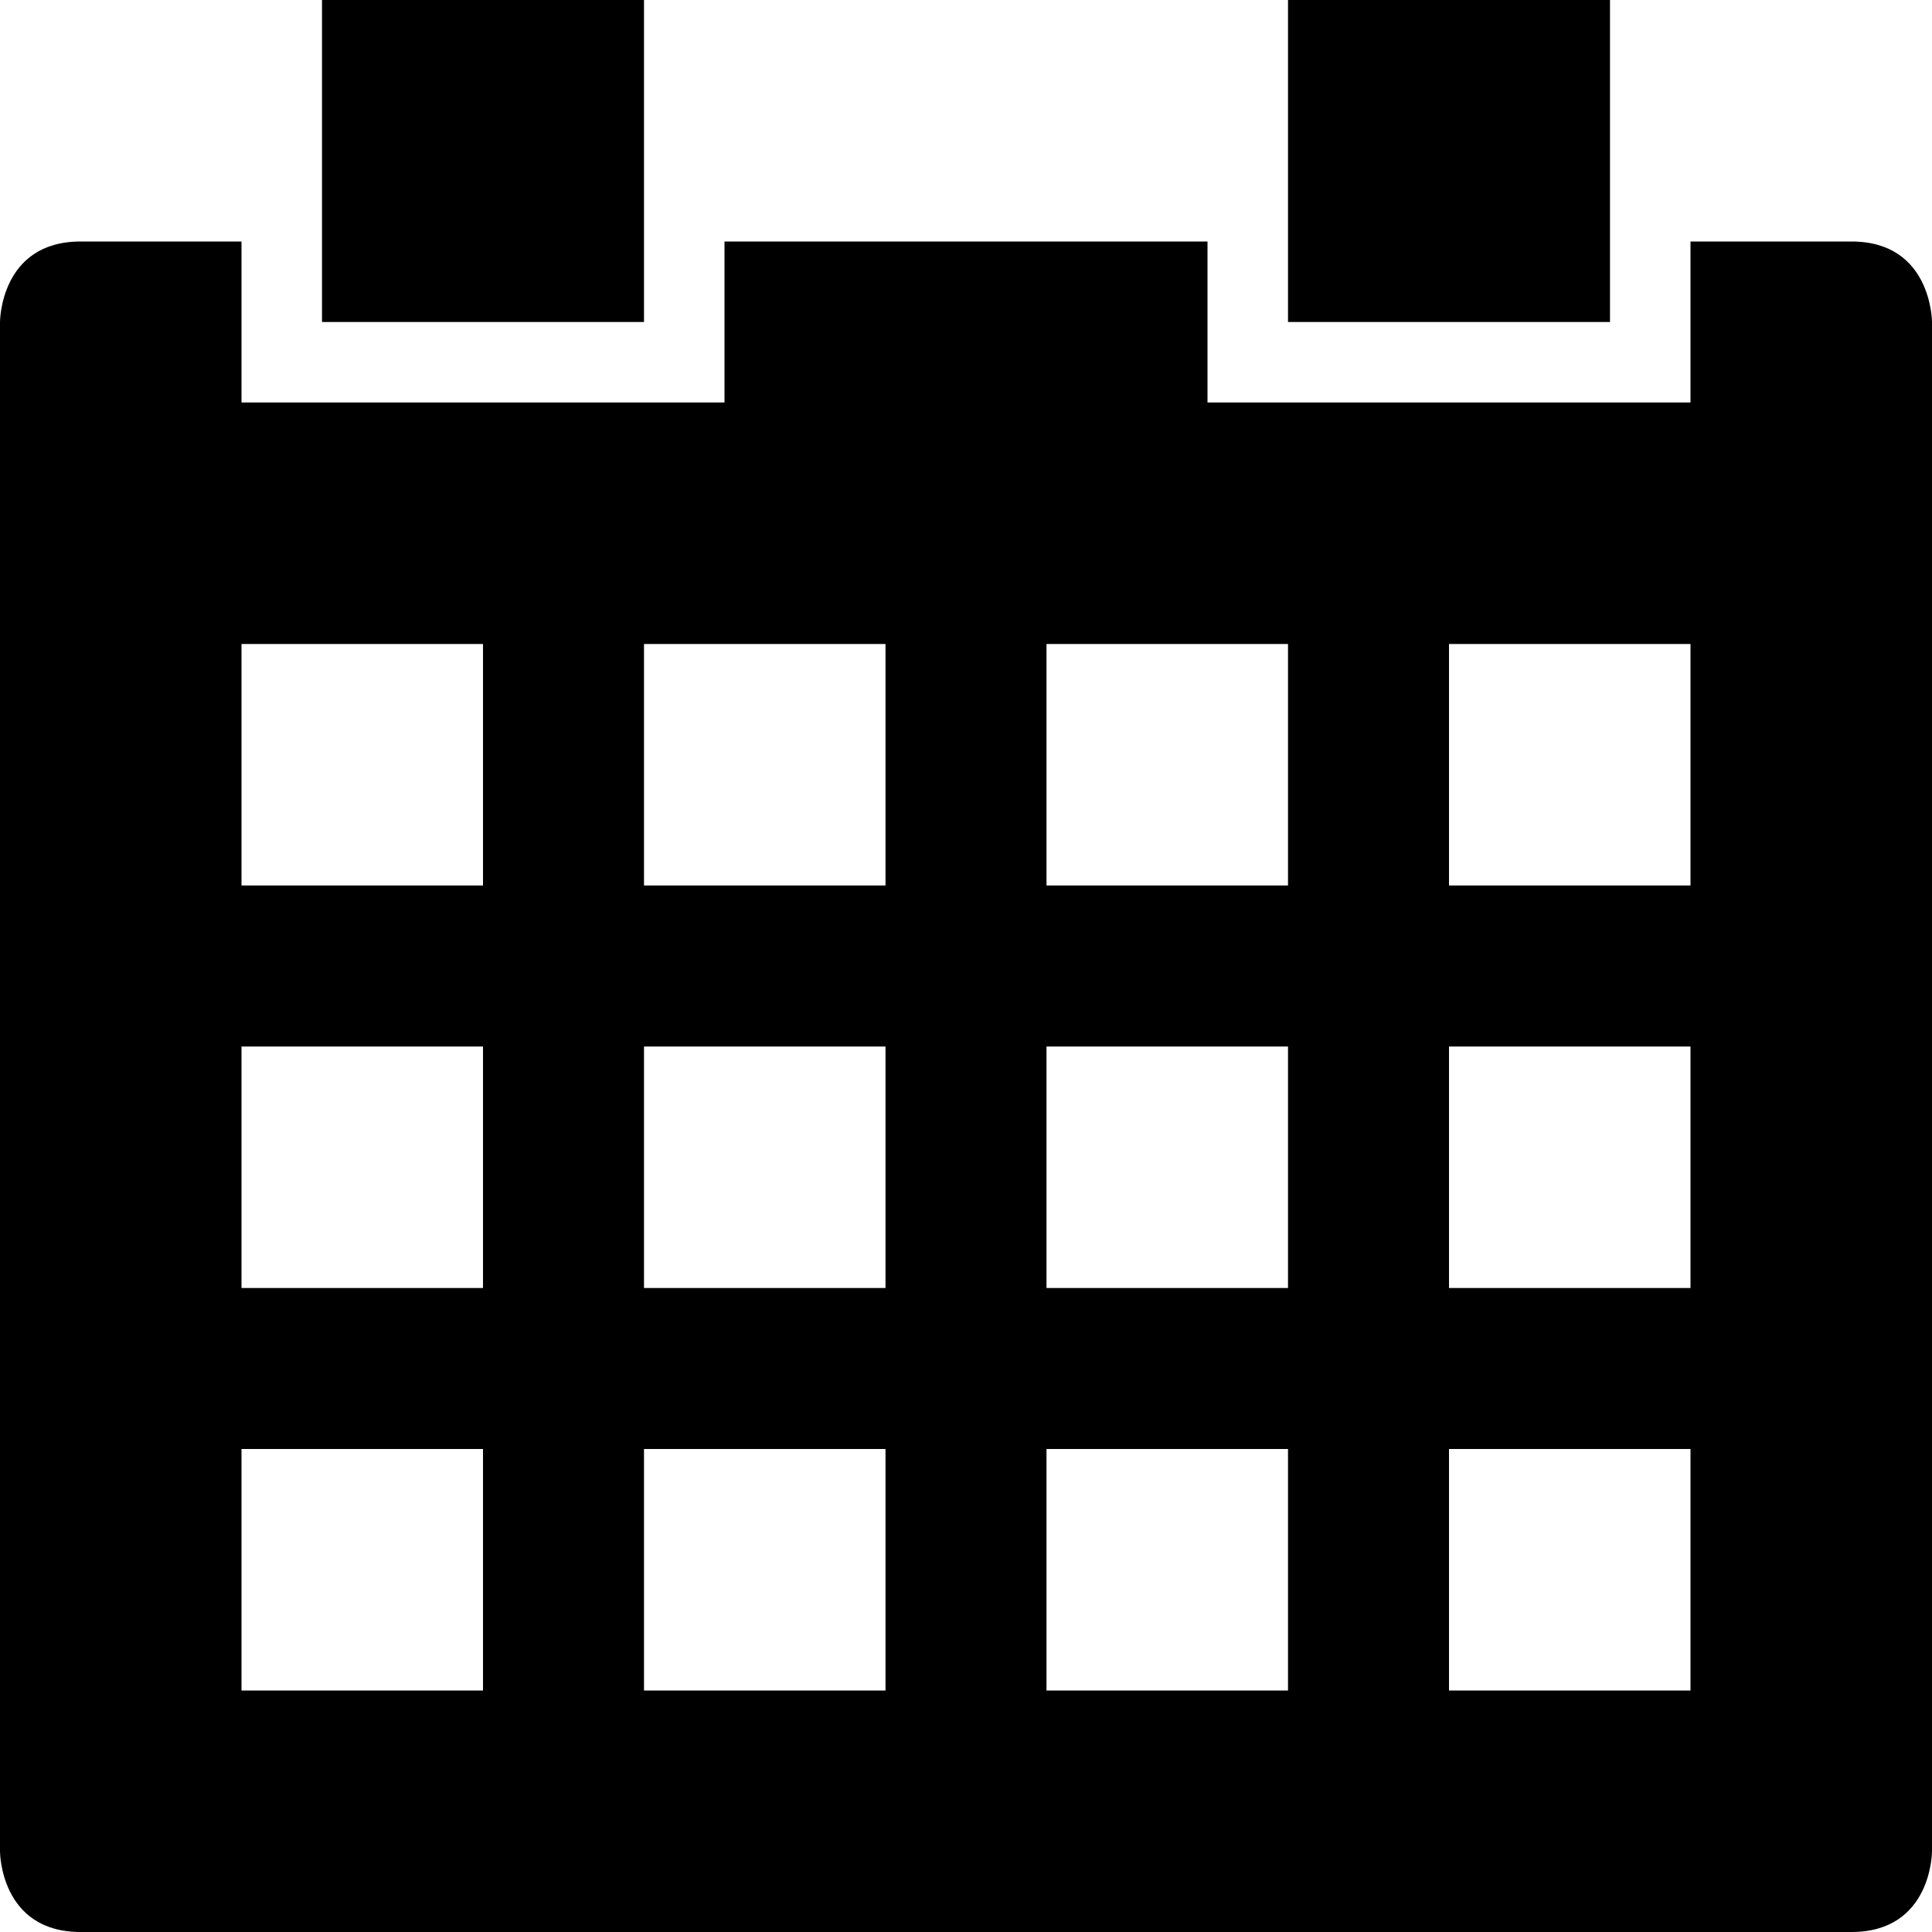
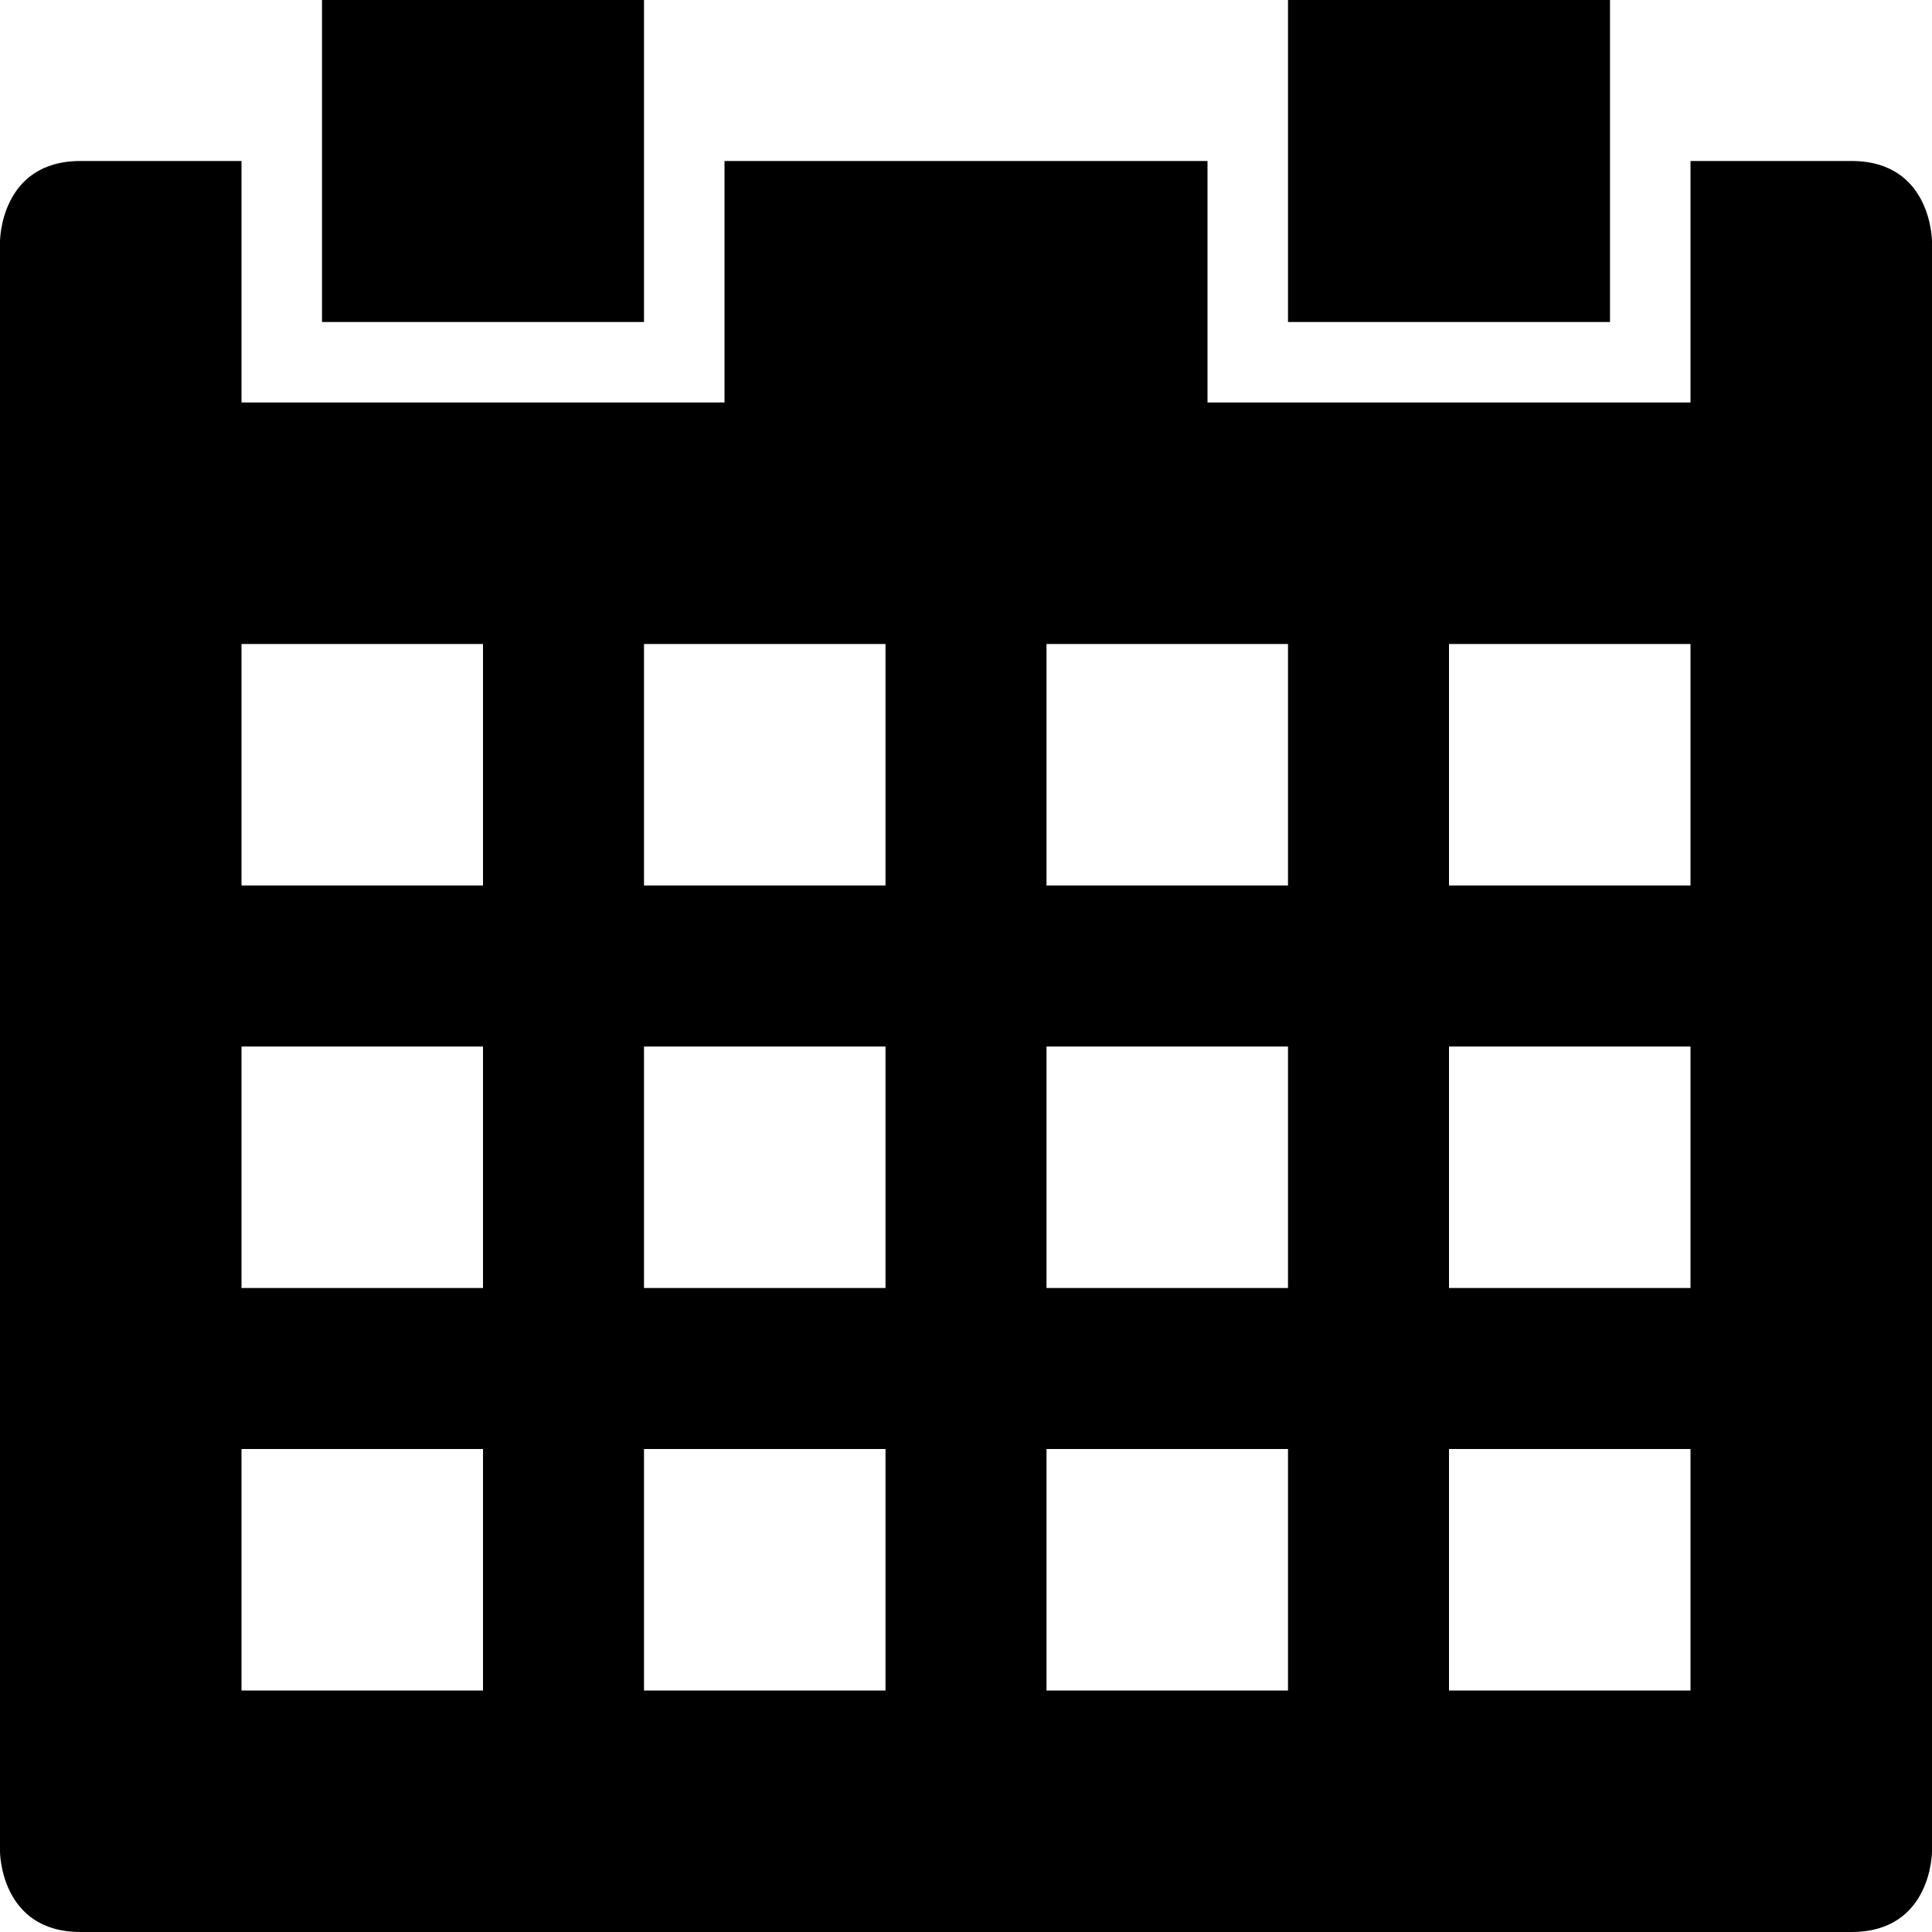
<svg xmlns="http://www.w3.org/2000/svg" version="1.1" id="Layer_1" x="0px" y="0px" width="1152px" height="1152px" viewBox="0 0 1152 1152" enable-background="new 0 0 1152 1152" xml:space="preserve">
-   <path d="M1104,144c-48,0-96,0-96,0v96H720v-96H432v96H144v-96c0,0-48,0-96,0S0,192,0,192v912c0,0,0,48,48,48s1008,0,1056,0  s48-48,48-48V192C1152,192,1152,144,1104,144z M288,1008H144V864h144V1008z M288,768H144V624h144V768z M288,528H144V384h144V528z   M528,1008H384V864h144V1008z M528,768H384V624h144V768z M528,528H384V384h144V528z M768,1008H624V864h144V1008z M768,768H624V624  h144V768z M768,528H624V384h144V528z M1008,1008H864V864h144V1008z M1008,768H864V624h144V768z M1008,528H864V384h144V528z" />
+   <path d="M1104,96c-48,0-96,0-96,0v144H720V96H432v144H144V96c0,0-48,0-96,0S0,144,0,144v960c0,0,0,48,48,48s1008,0,1056,0  s48-48,48-48V144C1152,144,1152,96,1104,96z M288,1008H144V864h144V1008z M288,768H144V624h144V768z M288,528H144V384h144V528z   M528,1008H384V864h144V1008z M528,768H384V624h144V768z M528,528H384V384h144V528z M768,1008H624V864h144V1008z M768,768H624V624  h144V768z M768,528H624V384h144V528z M1008,1008H864V864h144V1008z M1008,768H864V624h144V768z M1008,528H864V384h144V528z" />
  <rect x="192" width="192" height="192" />
  <rect x="768" width="192" height="192" />
</svg>
